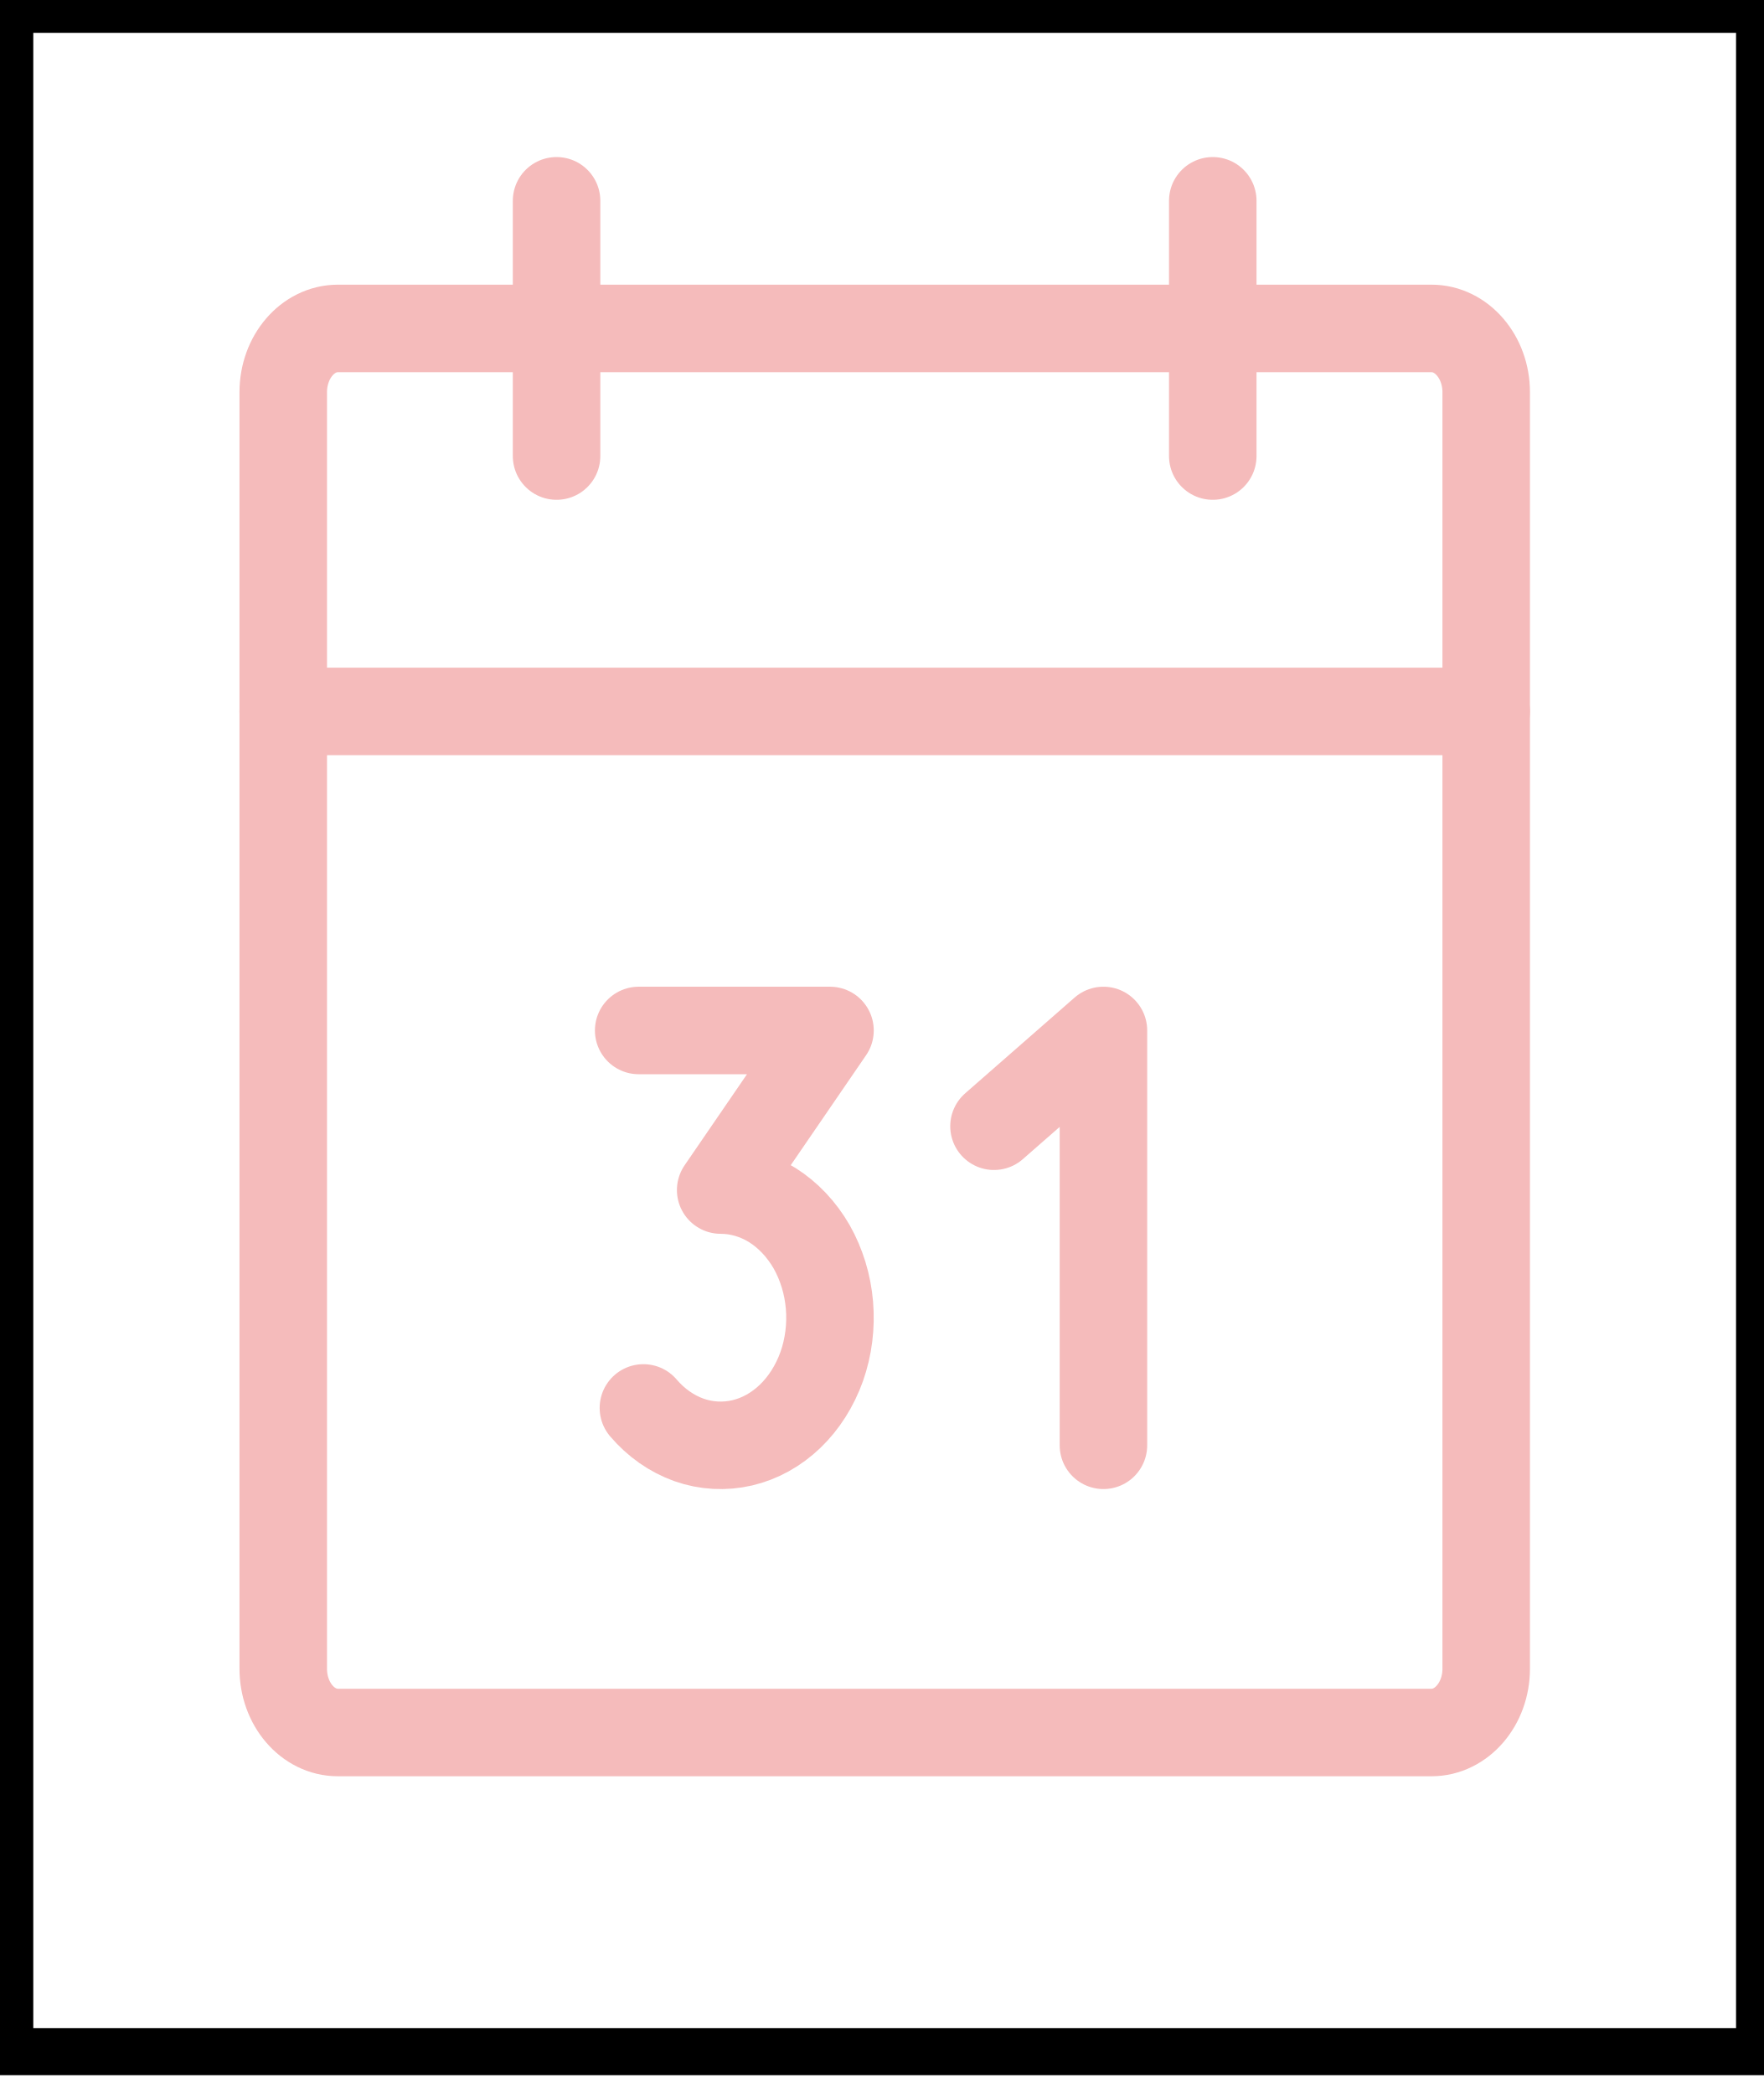
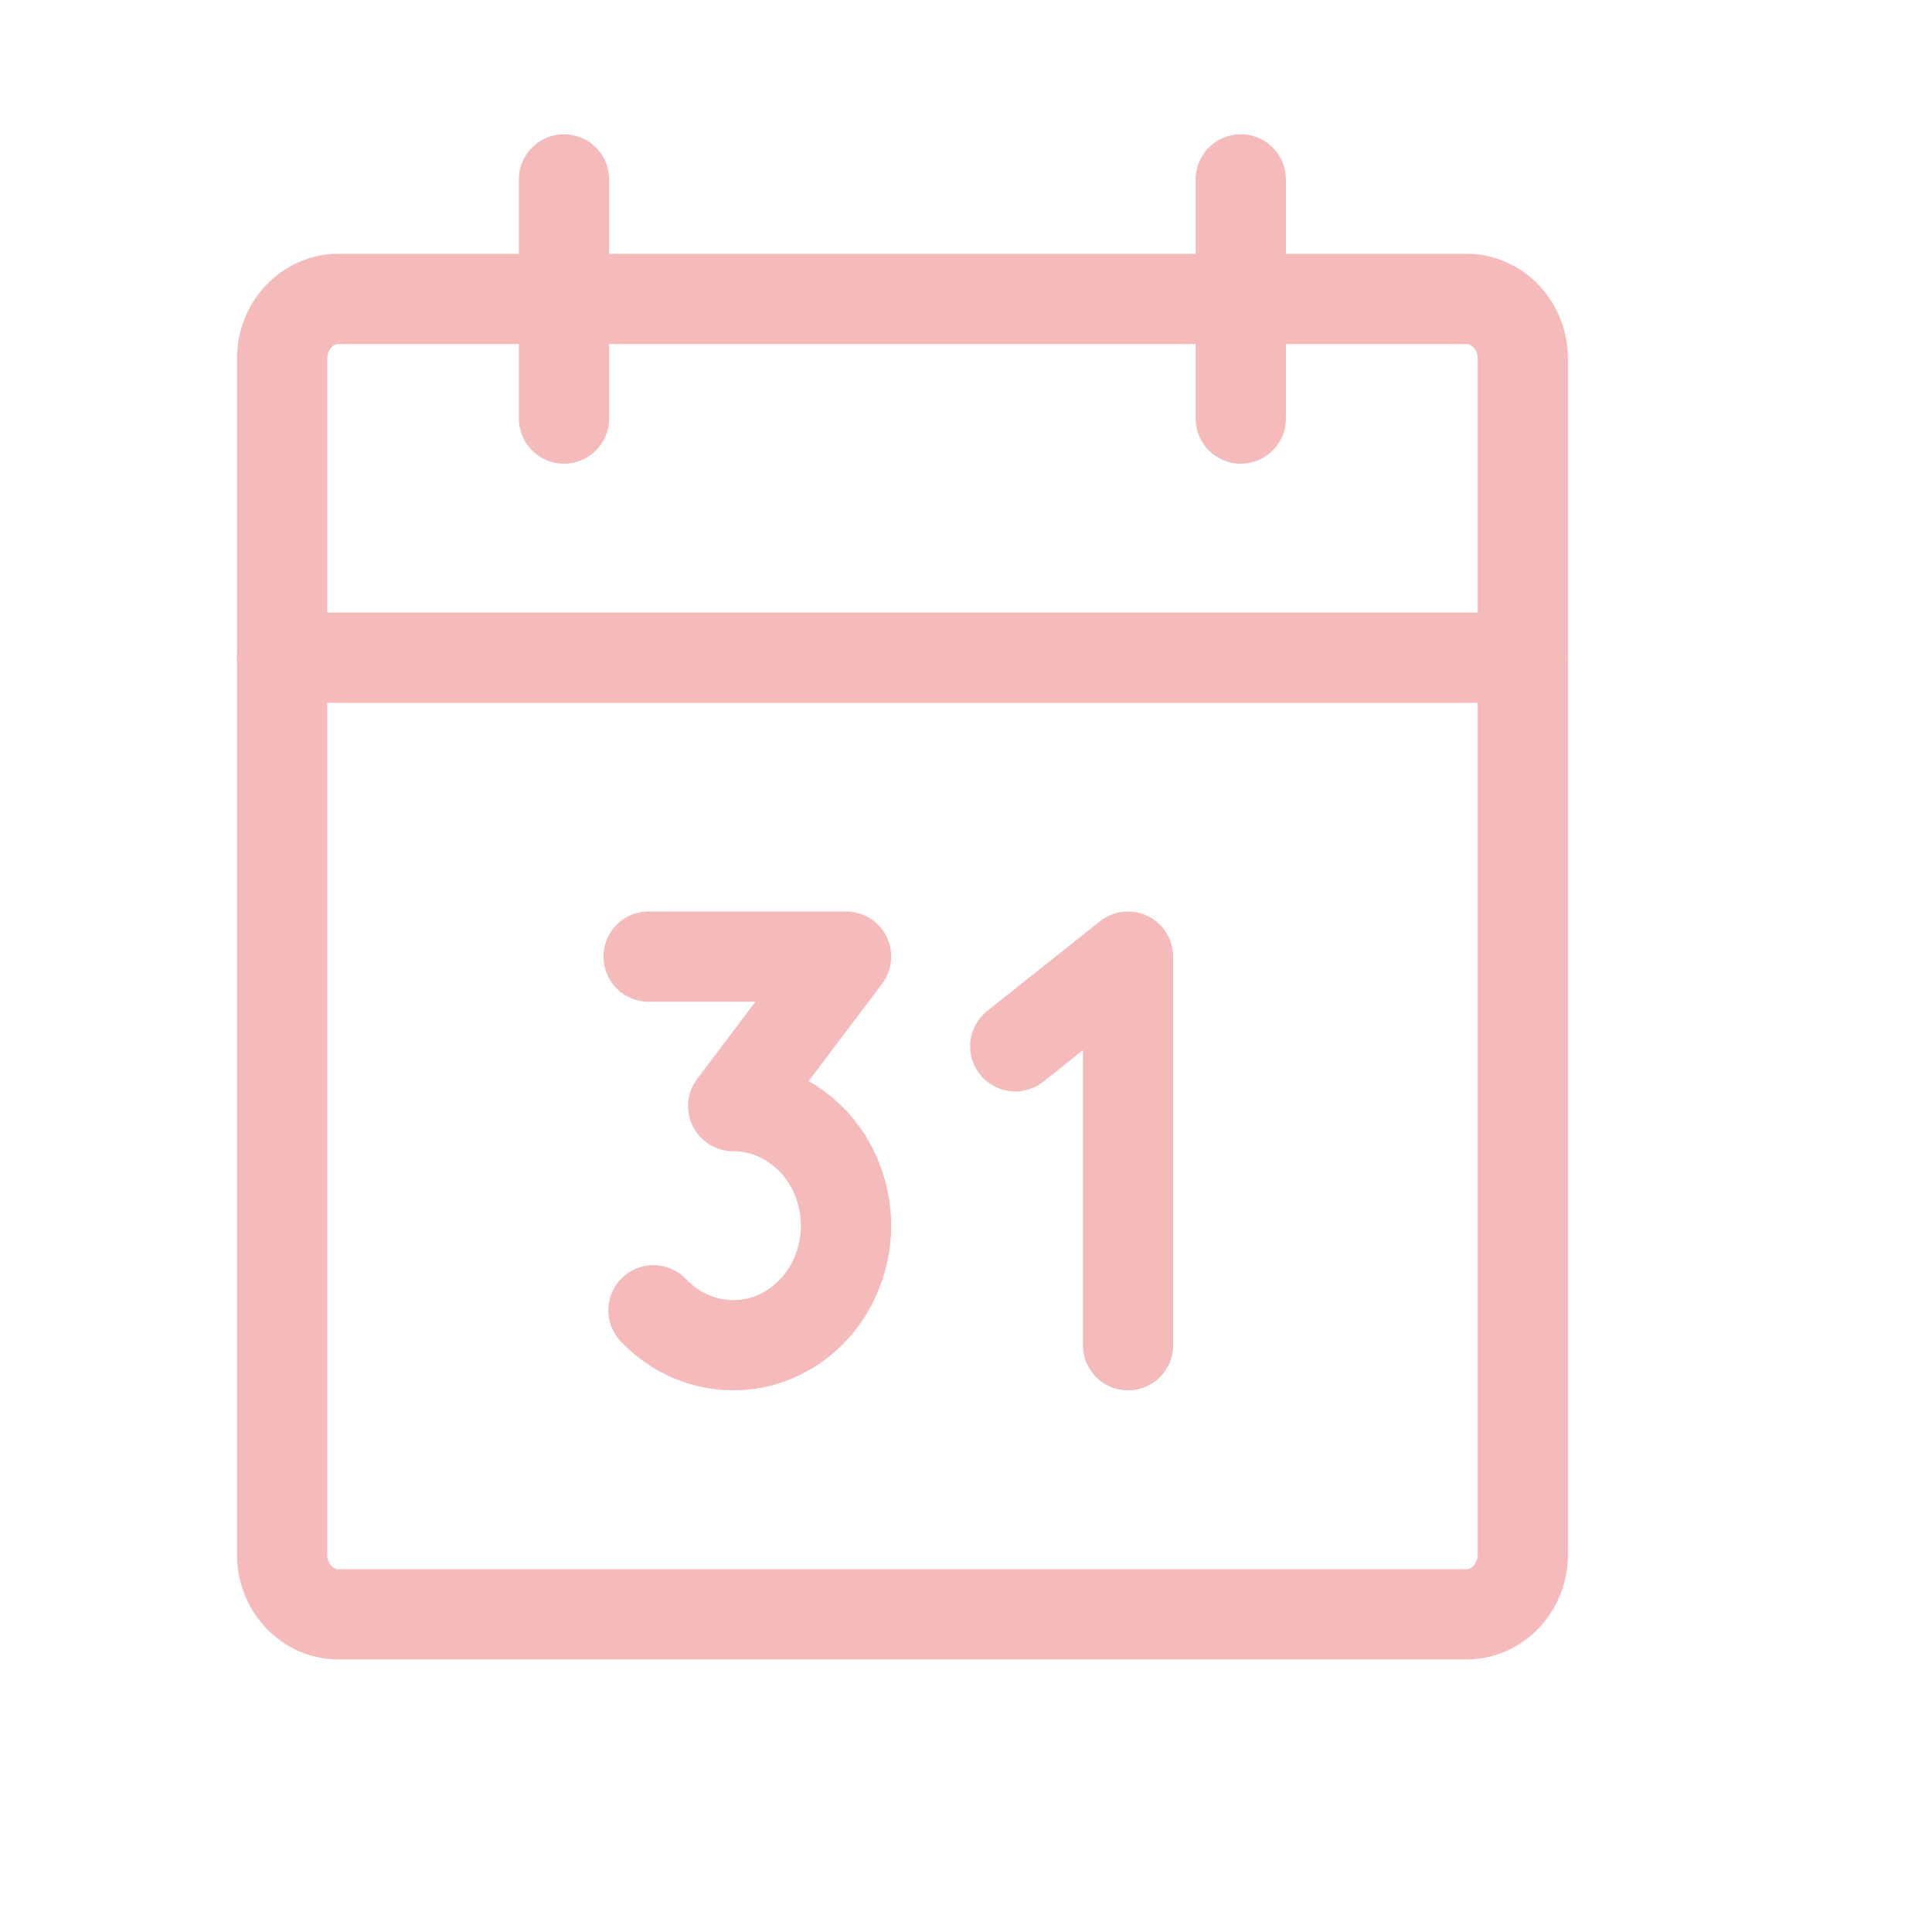
- <svg xmlns="http://www.w3.org/2000/svg" width="16" height="19" viewBox="0 0 16 19" fill="none">
-   <path d="M12.989 2.98H3.066C2.792 2.98 2.57 3.239 2.57 3.559V15.141C2.57 15.461 2.792 15.72 3.066 15.72H12.989C13.262 15.72 13.485 15.461 13.485 15.141V3.559C13.485 3.239 13.262 2.98 12.989 2.98Z" stroke="#F5BBBB" stroke-width="0.794" stroke-linecap="round" stroke-linejoin="round" />
-   <path d="M11.004 1.822V4.138" stroke="#F5BBBB" stroke-width="0.794" stroke-linecap="round" stroke-linejoin="round" />
-   <path d="M5.05 1.822V4.138" stroke="#F5BBBB" stroke-width="0.794" stroke-linecap="round" stroke-linejoin="round" />
-   <path d="M2.57 6.455H13.485" stroke="#F5BBBB" stroke-width="0.794" stroke-linecap="round" stroke-linejoin="round" />
-   <path d="M5.795 9.35H7.531L6.539 10.798C6.702 10.798 6.863 10.845 7.007 10.934C7.15 11.024 7.273 11.154 7.364 11.312C7.454 11.471 7.51 11.653 7.526 11.842C7.542 12.032 7.518 12.223 7.456 12.399C7.393 12.575 7.295 12.73 7.169 12.851C7.043 12.972 6.893 13.055 6.733 13.092C6.573 13.129 6.407 13.12 6.251 13.065C6.095 13.009 5.953 12.91 5.838 12.775" stroke="#F5BBBB" stroke-width="0.794" stroke-linecap="round" stroke-linejoin="round" />
-   <path d="M9.019 10.219L10.012 9.35V13.114" stroke="#F5BBBB" stroke-width="0.794" stroke-linecap="round" stroke-linejoin="round" />
-   <path d="M0.089 0.085V-0.128H-0.124V0.085H0.089ZM15.965 0.085H16.178V-0.128H15.965V0.085ZM15.965 18.616V18.829H16.178V18.616H15.965ZM0.089 18.616H-0.124V18.829H0.089V18.616ZM0.089 0.298H15.965V-0.128H0.089V0.298ZM15.752 0.085V18.616H16.178V0.085H15.752ZM15.965 18.402H0.089V18.829H15.965V18.402ZM0.302 18.616V0.085H-0.124V18.616H0.302Z" fill="black" />
+ <svg xmlns="http://www.w3.org/2000/svg" width="14" height="14" viewBox="0 0 14 14" fill="none">
+   <path d="M10.626 2.166H2.452C2.227 2.166 2.044 2.36 2.044 2.6V11.265C2.044 11.504 2.227 11.698 2.452 11.698H10.626C10.852 11.698 11.035 11.504 11.035 11.265V2.6C11.035 2.36 10.852 2.166 10.626 2.166Z" stroke="#F5BBBB" stroke-width="0.654" stroke-linecap="round" stroke-linejoin="round" />
+   <path d="M8.991 1.3V3.033" stroke="#F5BBBB" stroke-width="0.654" stroke-linecap="round" stroke-linejoin="round" />
+   <path d="M4.087 1.3V3.033" stroke="#F5BBBB" stroke-width="0.654" stroke-linecap="round" stroke-linejoin="round" />
+   <path d="M2.044 4.766H11.035" stroke="#F5BBBB" stroke-width="0.654" stroke-linecap="round" stroke-linejoin="round" />
+   <path d="M4.7 6.932H6.131L5.313 8.015C5.448 8.015 5.58 8.05 5.698 8.118C5.817 8.185 5.918 8.282 5.993 8.4C6.067 8.519 6.113 8.655 6.127 8.797C6.14 8.938 6.12 9.082 6.068 9.213C6.017 9.345 5.936 9.461 5.832 9.551C5.728 9.642 5.605 9.704 5.473 9.732C5.341 9.759 5.205 9.752 5.076 9.711C4.948 9.67 4.831 9.596 4.735 9.495" stroke="#F5BBBB" stroke-width="0.654" stroke-linecap="round" stroke-linejoin="round" />
+   <path d="M7.357 7.582L8.174 6.932V9.748" stroke="#F5BBBB" stroke-width="0.654" stroke-linecap="round" stroke-linejoin="round" />
</svg>
